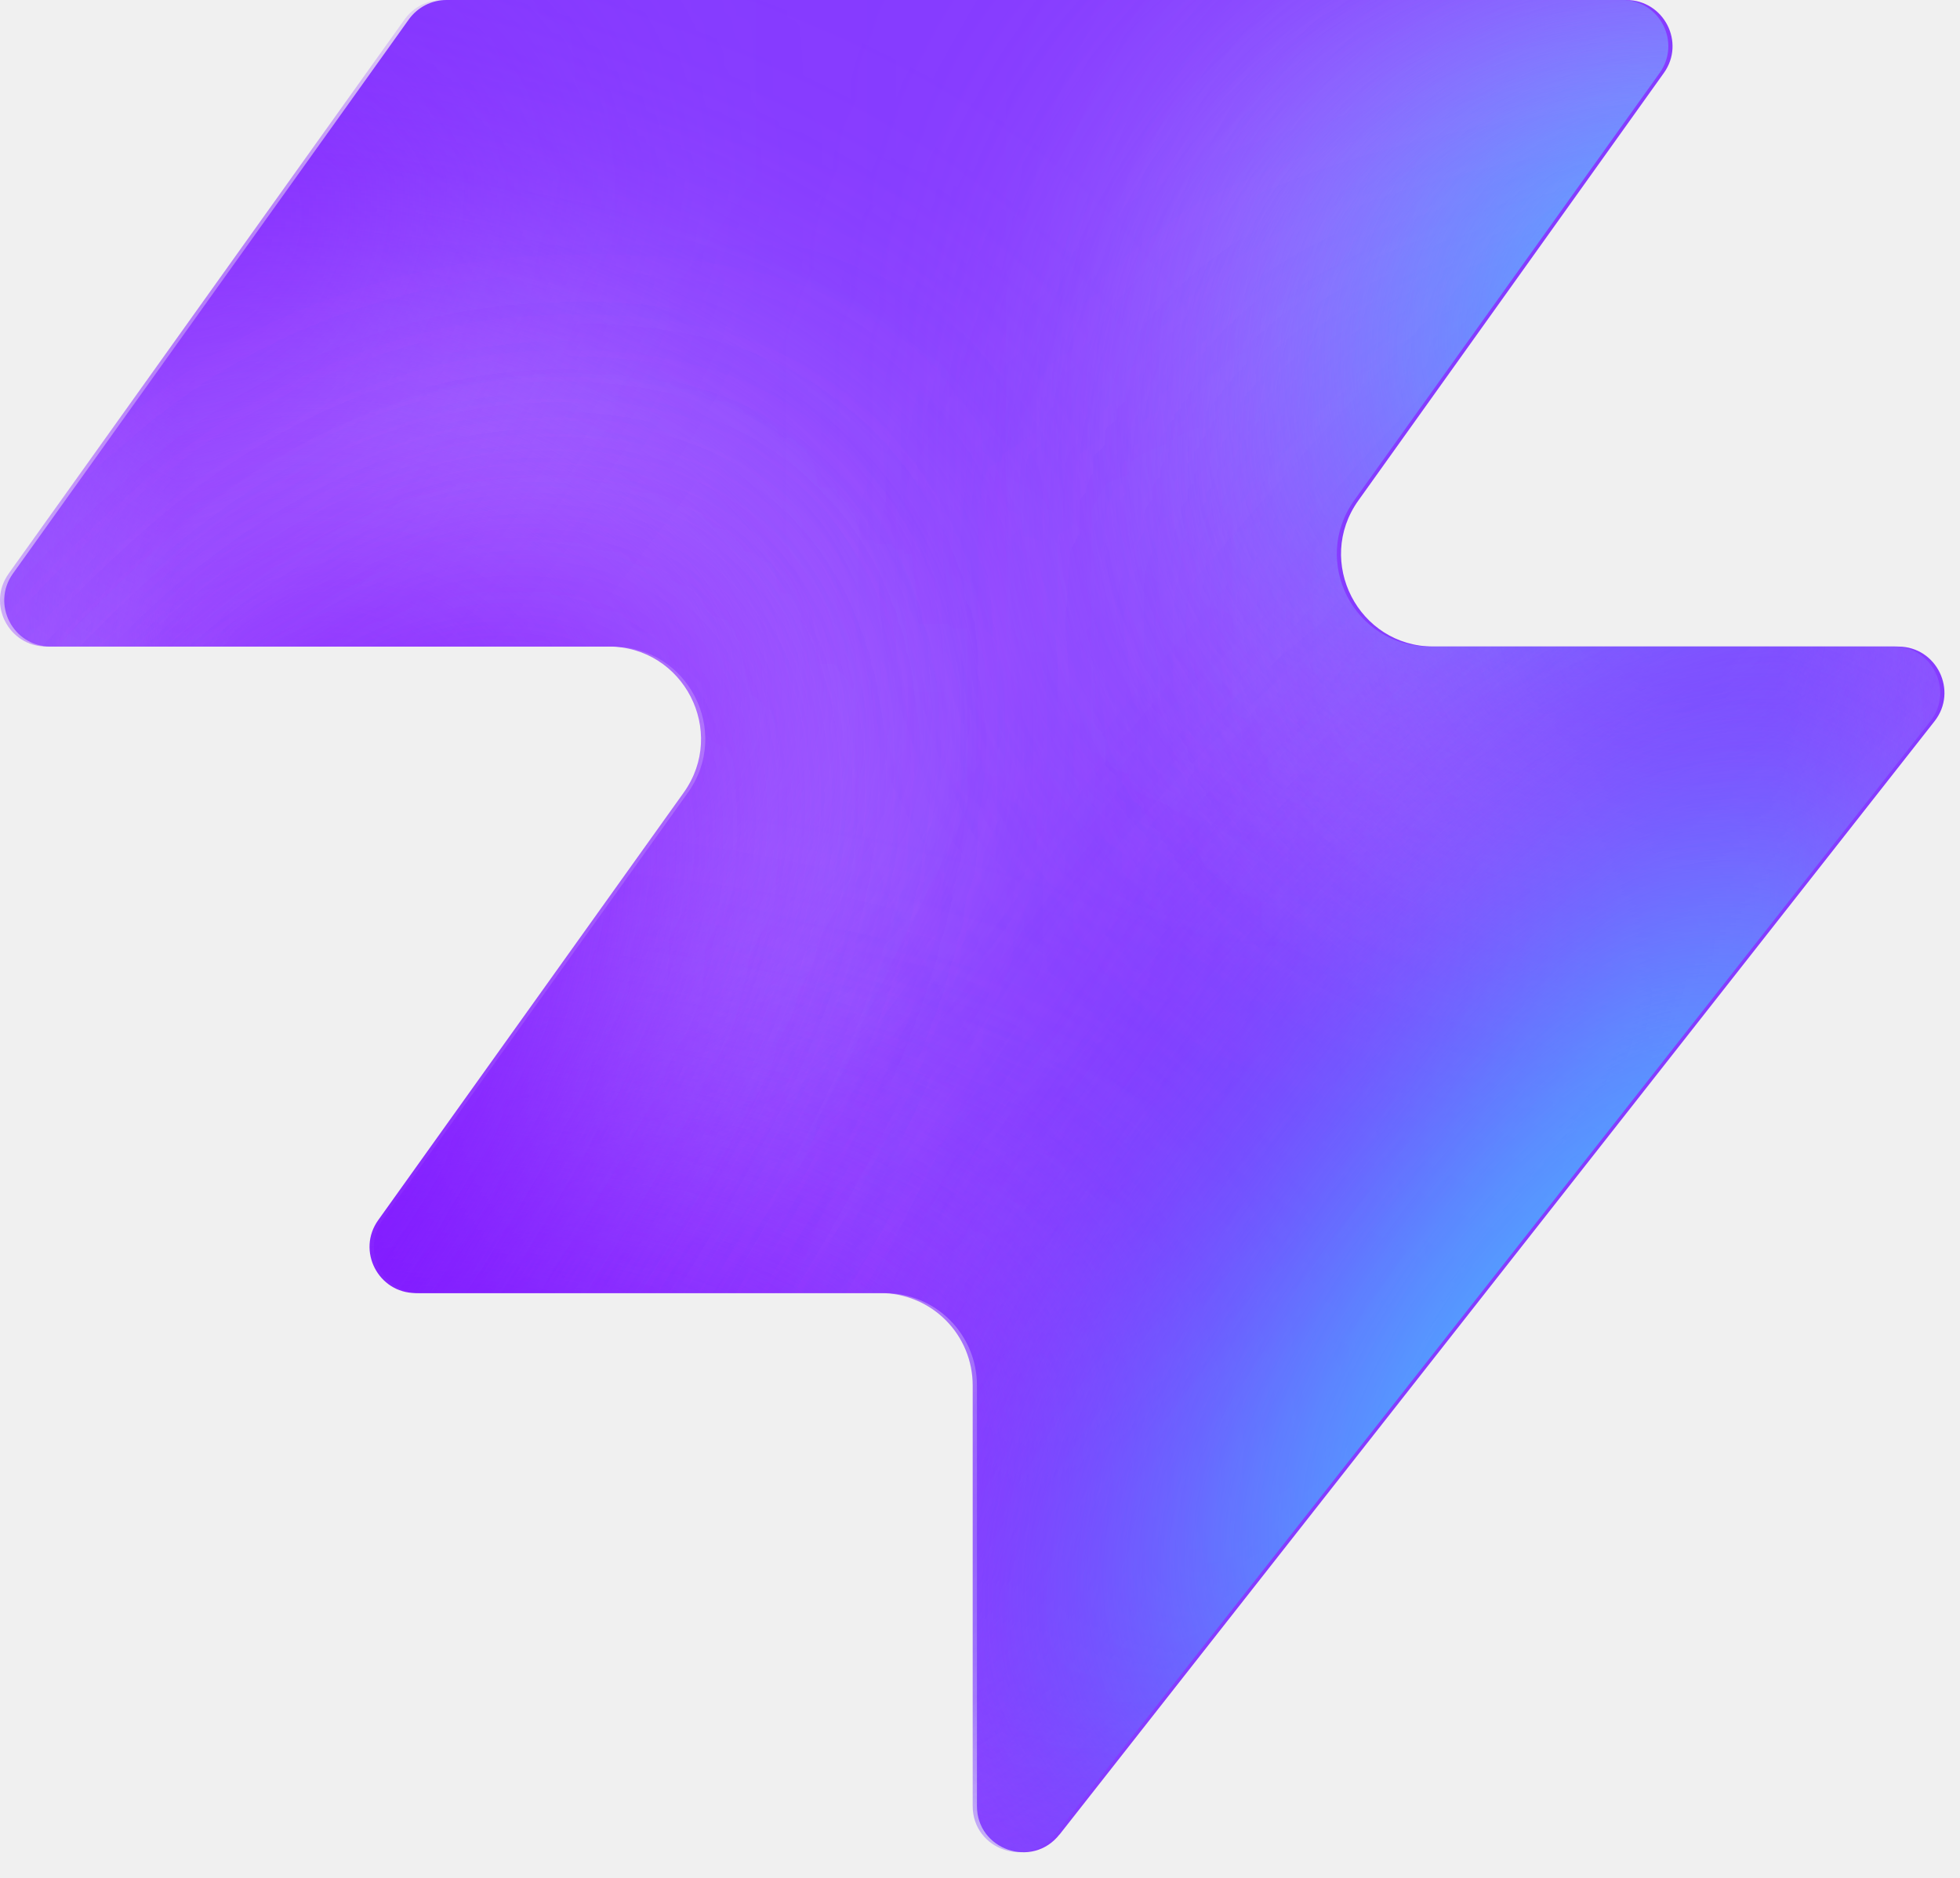
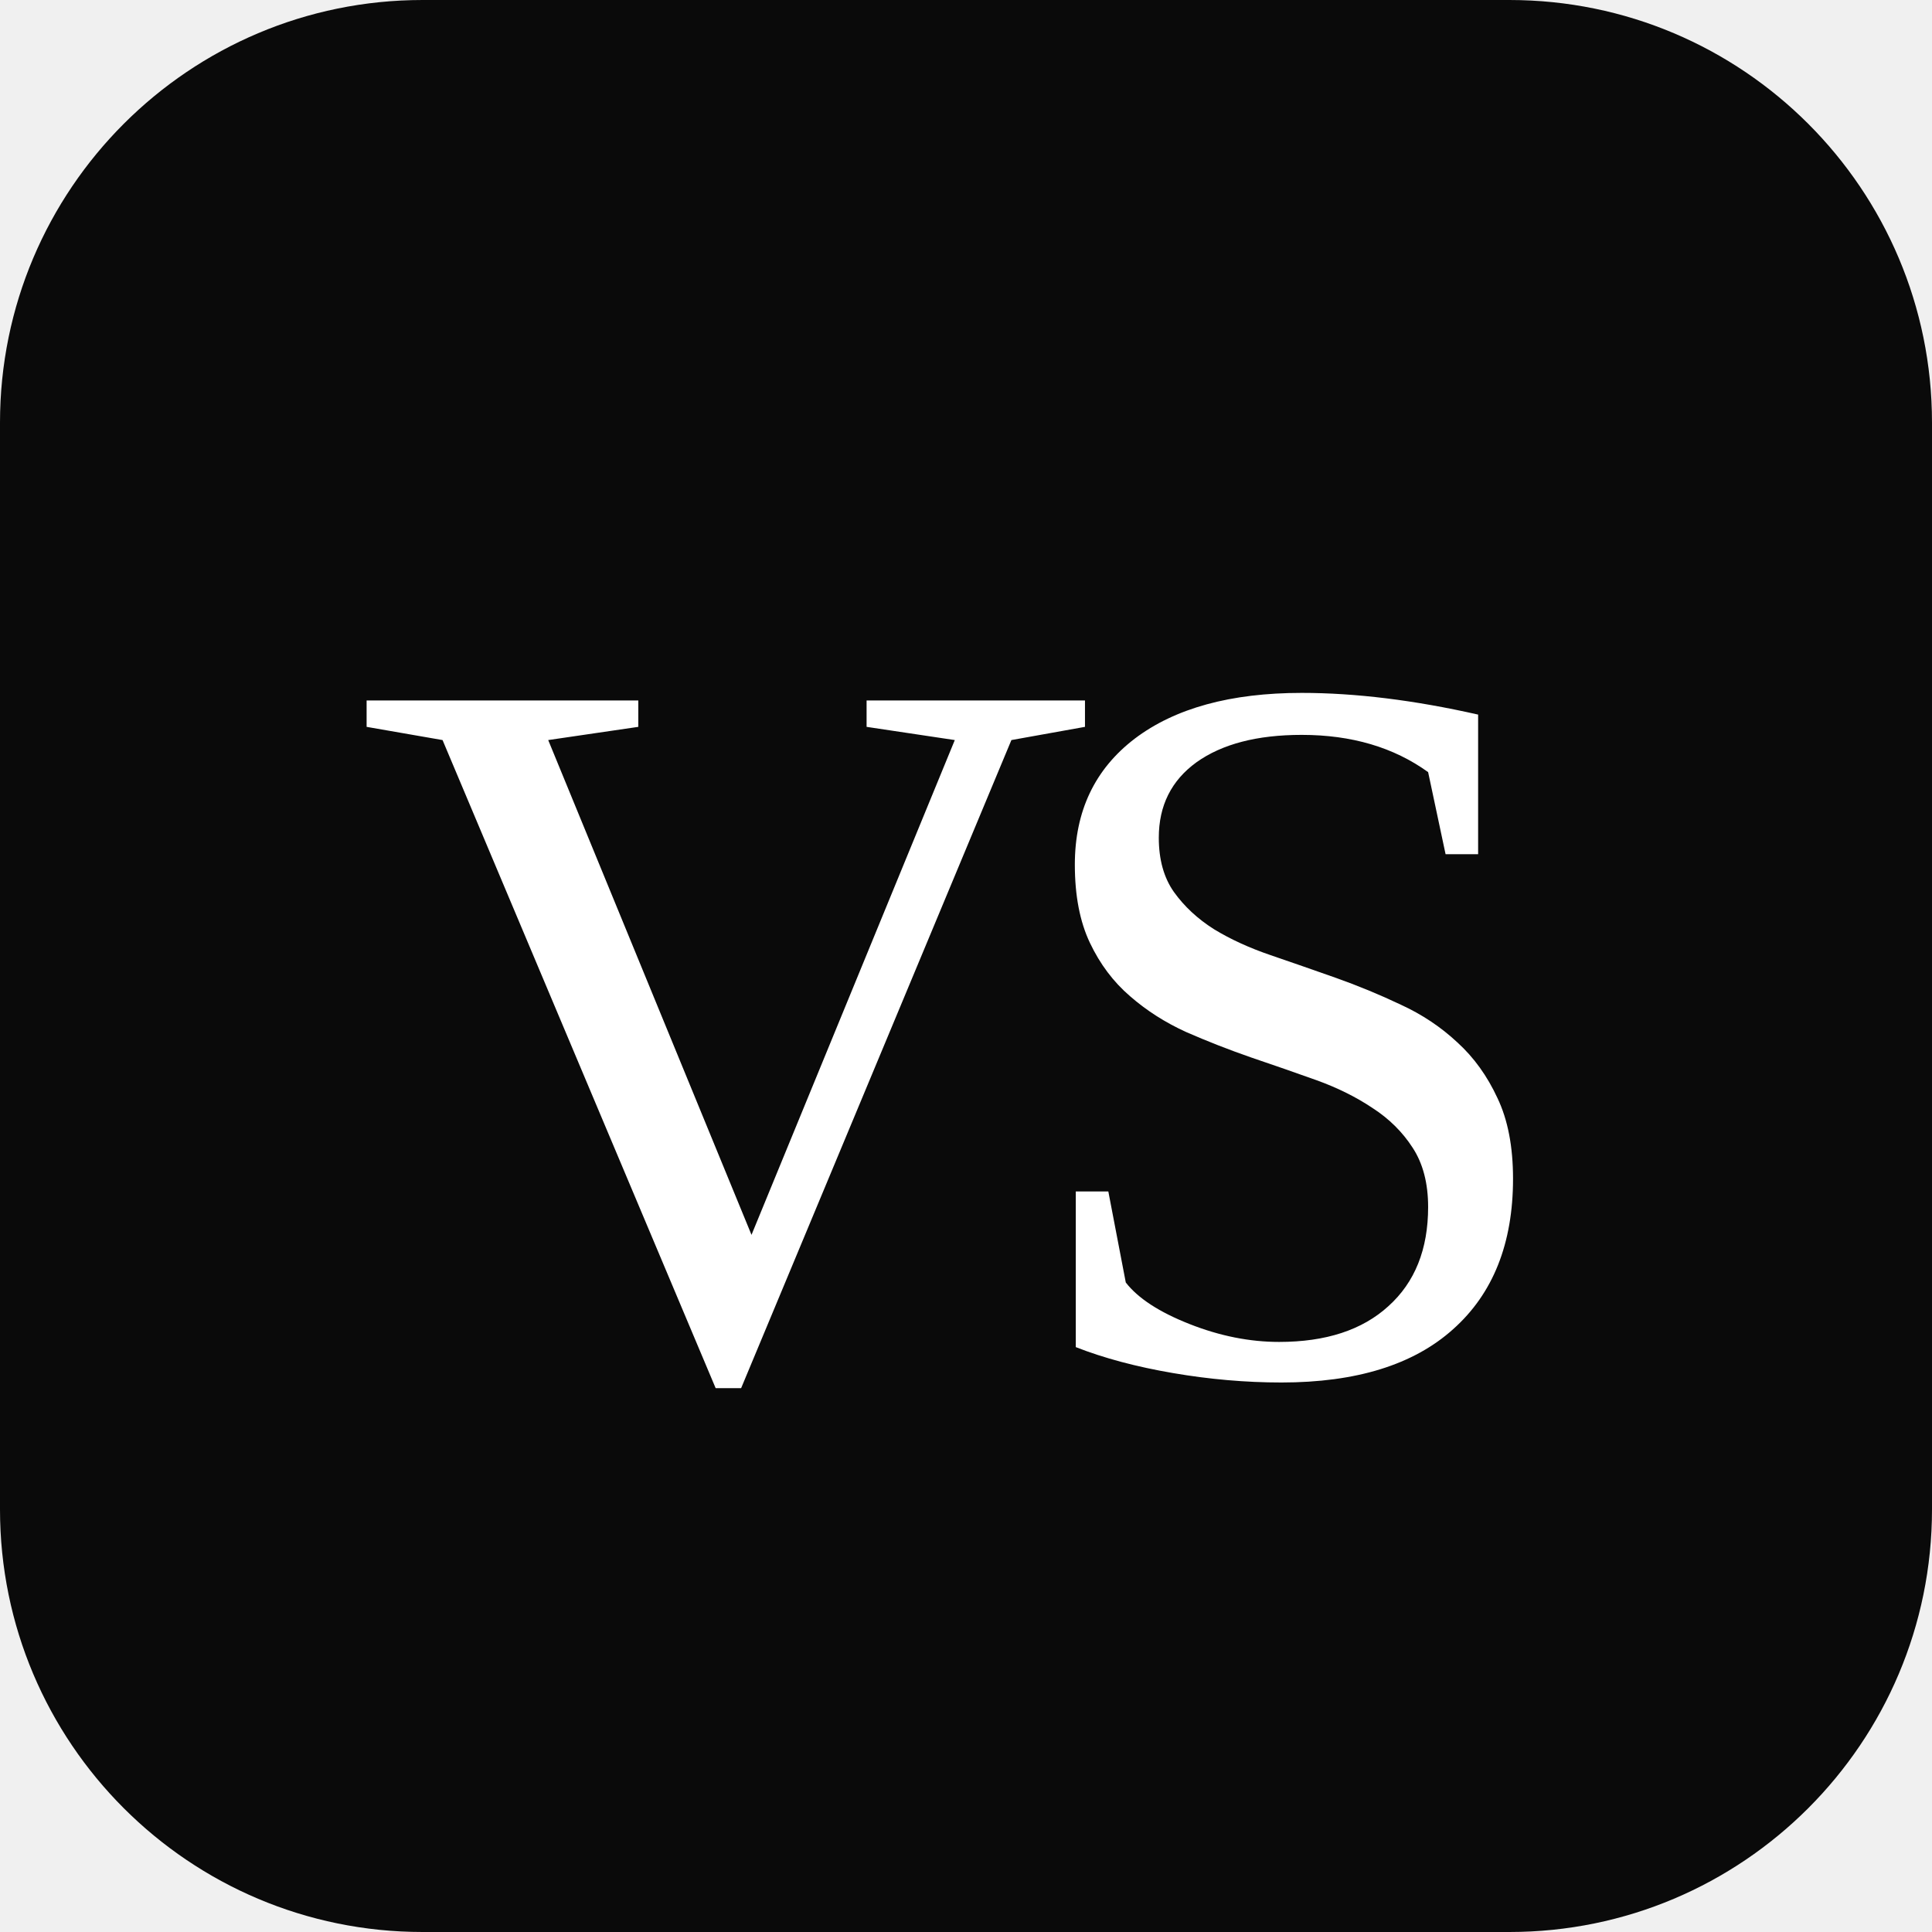
- <svg xmlns="http://www.w3.org/2000/svg" width="48" height="46" fill="none" viewBox="0 0 48 46">
-   <path fill="#863bff" d="M25.946 44.938c-.664.845-2.021.375-2.021-.698V33.937a2.26 2.26 0 0 0-2.262-2.262H10.287c-.92 0-1.456-1.04-.92-1.788l7.48-10.471c1.07-1.497 0-3.578-1.842-3.578H1.237c-.92 0-1.456-1.04-.92-1.788L10.013.474c.214-.297.556-.474.92-.474h28.894c.92 0 1.456 1.04.92 1.788l-7.48 10.471c-1.07 1.498 0 3.579 1.842 3.579h11.377c.943 0 1.473 1.088.89 1.83L25.947 44.94z" style="fill:#863bff;fill:color(display-p3 .525 .23 1);fill-opacity:1" />
-   <mask id="a" width="48" height="46" x="0" y="0" maskUnits="userSpaceOnUse" style="mask-type:alpha">
-     <path fill="#000" d="M25.842 44.938c-.664.844-2.021.375-2.021-.698V33.937a2.26 2.26 0 0 0-2.262-2.262H10.183c-.92 0-1.456-1.04-.92-1.788l7.48-10.471c1.07-1.498 0-3.579-1.842-3.579H1.133c-.92 0-1.456-1.04-.92-1.787L9.91.473c.214-.297.556-.474.92-.474h28.894c.92 0 1.456 1.04.92 1.788l-7.48 10.471c-1.07 1.498 0 3.578 1.842 3.578h11.377c.943 0 1.473 1.088.89 1.832L25.843 44.94z" style="fill:#000;fill-opacity:1" />
-   </mask>
-   <g mask="url(#a)">
-     <g filter="url(#b)">
-       <ellipse cx="5.508" cy="14.704" fill="#ede6ff" rx="5.508" ry="14.704" style="fill:#ede6ff;fill:color(display-p3 .927 .903 1);fill-opacity:1" transform="matrix(.00324 1 1 -.00324 -4.47 31.516)" />
-     </g>
-     <g filter="url(#c)">
-       <ellipse cx="10.399" cy="29.851" fill="#ede6ff" rx="10.399" ry="29.851" style="fill:#ede6ff;fill:color(display-p3 .927 .903 1);fill-opacity:1" transform="matrix(.00324 1 1 -.00324 -39.328 7.883)" />
-     </g>
-     <g filter="url(#d)">
-       <ellipse cx="5.508" cy="30.487" fill="#7e14ff" rx="5.508" ry="30.487" style="fill:#7e14ff;fill:color(display-p3 .492 .077 1);fill-opacity:1" transform="rotate(89.814 -25.913 -14.639)scale(1 -1)" />
-     </g>
-     <g filter="url(#e)">
-       <ellipse cx="5.508" cy="30.599" fill="#7e14ff" rx="5.508" ry="30.599" style="fill:#7e14ff;fill:color(display-p3 .492 .077 1);fill-opacity:1" transform="rotate(89.814 -32.644 -3.334)scale(1 -1)" />
-     </g>
-     <g filter="url(#f)">
-       <ellipse cx="5.508" cy="30.599" fill="#7e14ff" rx="5.508" ry="30.599" style="fill:#7e14ff;fill:color(display-p3 .492 .077 1);fill-opacity:1" transform="matrix(.00324 1 1 -.00324 -34.34 30.47)" />
-     </g>
-     <g filter="url(#g)">
-       <ellipse cx="14.072" cy="22.078" fill="#ede6ff" rx="14.072" ry="22.078" style="fill:#ede6ff;fill:color(display-p3 .927 .903 1);fill-opacity:1" transform="rotate(93.35 24.506 48.493)scale(-1 1)" />
-     </g>
-     <g filter="url(#h)">
-       <ellipse cx="3.47" cy="21.501" fill="#7e14ff" rx="3.47" ry="21.501" style="fill:#7e14ff;fill:color(display-p3 .492 .077 1);fill-opacity:1" transform="rotate(89.009 28.708 47.59)scale(-1 1)" />
-     </g>
-     <g filter="url(#i)">
-       <ellipse cx="3.47" cy="21.501" fill="#7e14ff" rx="3.47" ry="21.501" style="fill:#7e14ff;fill:color(display-p3 .492 .077 1);fill-opacity:1" transform="rotate(89.009 28.708 47.59)scale(-1 1)" />
-     </g>
-     <g filter="url(#j)">
-       <ellipse cx=".387" cy="8.972" fill="#7e14ff" rx="4.407" ry="29.108" style="fill:#7e14ff;fill:color(display-p3 .492 .077 1);fill-opacity:1" transform="rotate(39.51 .387 8.972)" />
-     </g>
-     <g filter="url(#k)">
-       <ellipse cx="47.523" cy="-6.092" fill="#7e14ff" rx="4.407" ry="29.108" style="fill:#7e14ff;fill:color(display-p3 .492 .077 1);fill-opacity:1" transform="rotate(37.892 47.523 -6.092)" />
-     </g>
-     <g filter="url(#l)">
-       <ellipse cx="41.412" cy="6.333" fill="#47bfff" rx="5.971" ry="9.665" style="fill:#47bfff;fill:color(display-p3 .28 .748 1);fill-opacity:1" transform="rotate(37.892 41.412 6.333)" />
-     </g>
-     <g filter="url(#m)">
-       <ellipse cx="-1.879" cy="38.332" fill="#7e14ff" rx="4.407" ry="29.108" style="fill:#7e14ff;fill:color(display-p3 .492 .077 1);fill-opacity:1" transform="rotate(37.892 -1.88 38.332)" />
-     </g>
-     <g filter="url(#n)">
-       <ellipse cx="-1.879" cy="38.332" fill="#7e14ff" rx="4.407" ry="29.108" style="fill:#7e14ff;fill:color(display-p3 .492 .077 1);fill-opacity:1" transform="rotate(37.892 -1.88 38.332)" />
-     </g>
-     <g filter="url(#o)">
-       <ellipse cx="35.651" cy="29.907" fill="#7e14ff" rx="4.407" ry="29.108" style="fill:#7e14ff;fill:color(display-p3 .492 .077 1);fill-opacity:1" transform="rotate(37.892 35.651 29.907)" />
-     </g>
-     <g filter="url(#p)">
-       <ellipse cx="38.418" cy="32.4" fill="#47bfff" rx="5.971" ry="15.297" style="fill:#47bfff;fill:color(display-p3 .28 .748 1);fill-opacity:1" transform="rotate(37.892 38.418 32.4)" />
-     </g>
-   </g>
-   <defs>
-     <filter id="b" width="60.045" height="41.654" x="-19.77" y="16.149" color-interpolation-filters="sRGB" filterUnits="userSpaceOnUse">
-       <feFlood flood-opacity="0" result="BackgroundImageFix" />
-       <feBlend in="SourceGraphic" in2="BackgroundImageFix" result="shape" />
-       <feGaussianBlur result="effect1_foregroundBlur_2002_17158" stdDeviation="7.659" />
-     </filter>
-     <filter id="c" width="90.34" height="51.437" x="-54.613" y="-7.533" color-interpolation-filters="sRGB" filterUnits="userSpaceOnUse">
-       <feFlood flood-opacity="0" result="BackgroundImageFix" />
-       <feBlend in="SourceGraphic" in2="BackgroundImageFix" result="shape" />
-       <feGaussianBlur result="effect1_foregroundBlur_2002_17158" stdDeviation="7.659" />
-     </filter>
-     <filter id="d" width="79.355" height="29.4" x="-49.64" y="2.03" color-interpolation-filters="sRGB" filterUnits="userSpaceOnUse">
-       <feFlood flood-opacity="0" result="BackgroundImageFix" />
-       <feBlend in="SourceGraphic" in2="BackgroundImageFix" result="shape" />
-       <feGaussianBlur result="effect1_foregroundBlur_2002_17158" stdDeviation="4.596" />
-     </filter>
-     <filter id="e" width="79.579" height="29.4" x="-45.045" y="20.029" color-interpolation-filters="sRGB" filterUnits="userSpaceOnUse">
-       <feFlood flood-opacity="0" result="BackgroundImageFix" />
-       <feBlend in="SourceGraphic" in2="BackgroundImageFix" result="shape" />
-       <feGaussianBlur result="effect1_foregroundBlur_2002_17158" stdDeviation="4.596" />
-     </filter>
-     <filter id="f" width="79.579" height="29.4" x="-43.513" y="21.178" color-interpolation-filters="sRGB" filterUnits="userSpaceOnUse">
-       <feFlood flood-opacity="0" result="BackgroundImageFix" />
-       <feBlend in="SourceGraphic" in2="BackgroundImageFix" result="shape" />
-       <feGaussianBlur result="effect1_foregroundBlur_2002_17158" stdDeviation="4.596" />
-     </filter>
-     <filter id="g" width="74.749" height="58.852" x="15.756" y="-17.901" color-interpolation-filters="sRGB" filterUnits="userSpaceOnUse">
-       <feFlood flood-opacity="0" result="BackgroundImageFix" />
-       <feBlend in="SourceGraphic" in2="BackgroundImageFix" result="shape" />
-       <feGaussianBlur result="effect1_foregroundBlur_2002_17158" stdDeviation="7.659" />
-     </filter>
-     <filter id="h" width="61.377" height="25.362" x="23.548" y="2.284" color-interpolation-filters="sRGB" filterUnits="userSpaceOnUse">
-       <feFlood flood-opacity="0" result="BackgroundImageFix" />
-       <feBlend in="SourceGraphic" in2="BackgroundImageFix" result="shape" />
-       <feGaussianBlur result="effect1_foregroundBlur_2002_17158" stdDeviation="4.596" />
-     </filter>
-     <filter id="i" width="61.377" height="25.362" x="23.548" y="2.284" color-interpolation-filters="sRGB" filterUnits="userSpaceOnUse">
-       <feFlood flood-opacity="0" result="BackgroundImageFix" />
-       <feBlend in="SourceGraphic" in2="BackgroundImageFix" result="shape" />
-       <feGaussianBlur result="effect1_foregroundBlur_2002_17158" stdDeviation="4.596" />
-     </filter>
-     <filter id="j" width="56.045" height="63.649" x="-27.636" y="-22.853" color-interpolation-filters="sRGB" filterUnits="userSpaceOnUse">
-       <feFlood flood-opacity="0" result="BackgroundImageFix" />
-       <feBlend in="SourceGraphic" in2="BackgroundImageFix" result="shape" />
-       <feGaussianBlur result="effect1_foregroundBlur_2002_17158" stdDeviation="4.596" />
-     </filter>
-     <filter id="k" width="54.814" height="64.646" x="20.116" y="-38.415" color-interpolation-filters="sRGB" filterUnits="userSpaceOnUse">
-       <feFlood flood-opacity="0" result="BackgroundImageFix" />
-       <feBlend in="SourceGraphic" in2="BackgroundImageFix" result="shape" />
-       <feGaussianBlur result="effect1_foregroundBlur_2002_17158" stdDeviation="4.596" />
-     </filter>
-     <filter id="l" width="33.541" height="35.313" x="24.641" y="-11.323" color-interpolation-filters="sRGB" filterUnits="userSpaceOnUse">
-       <feFlood flood-opacity="0" result="BackgroundImageFix" />
-       <feBlend in="SourceGraphic" in2="BackgroundImageFix" result="shape" />
-       <feGaussianBlur result="effect1_foregroundBlur_2002_17158" stdDeviation="4.596" />
-     </filter>
-     <filter id="m" width="54.814" height="64.646" x="-29.286" y="6.009" color-interpolation-filters="sRGB" filterUnits="userSpaceOnUse">
-       <feFlood flood-opacity="0" result="BackgroundImageFix" />
-       <feBlend in="SourceGraphic" in2="BackgroundImageFix" result="shape" />
-       <feGaussianBlur result="effect1_foregroundBlur_2002_17158" stdDeviation="4.596" />
-     </filter>
-     <filter id="n" width="54.814" height="64.646" x="-29.286" y="6.009" color-interpolation-filters="sRGB" filterUnits="userSpaceOnUse">
-       <feFlood flood-opacity="0" result="BackgroundImageFix" />
-       <feBlend in="SourceGraphic" in2="BackgroundImageFix" result="shape" />
-       <feGaussianBlur result="effect1_foregroundBlur_2002_17158" stdDeviation="4.596" />
-     </filter>
-     <filter id="o" width="54.814" height="64.646" x="8.244" y="-2.416" color-interpolation-filters="sRGB" filterUnits="userSpaceOnUse">
-       <feFlood flood-opacity="0" result="BackgroundImageFix" />
-       <feBlend in="SourceGraphic" in2="BackgroundImageFix" result="shape" />
-       <feGaussianBlur result="effect1_foregroundBlur_2002_17158" stdDeviation="4.596" />
-     </filter>
-     <filter id="p" width="39.409" height="43.623" x="18.713" y="10.588" color-interpolation-filters="sRGB" filterUnits="userSpaceOnUse">
-       <feFlood flood-opacity="0" result="BackgroundImageFix" />
-       <feBlend in="SourceGraphic" in2="BackgroundImageFix" result="shape" />
-       <feGaussianBlur result="effect1_foregroundBlur_2002_17158" stdDeviation="4.596" />
-     </filter>
-   </defs>
+ <svg xmlns="http://www.w3.org/2000/svg" width="64" height="64" viewBox="0 0 64 64">
+   <rect width="64" height="64" rx="14" fill="#0a0a0a" />
+   <text x="32" y="34" text-anchor="middle" dominant-baseline="central" fill="#ffffff" font-family="Georgia, 'Times New Roman', serif" font-size="34" letter-spacing="-3">VS</text>
</svg>
